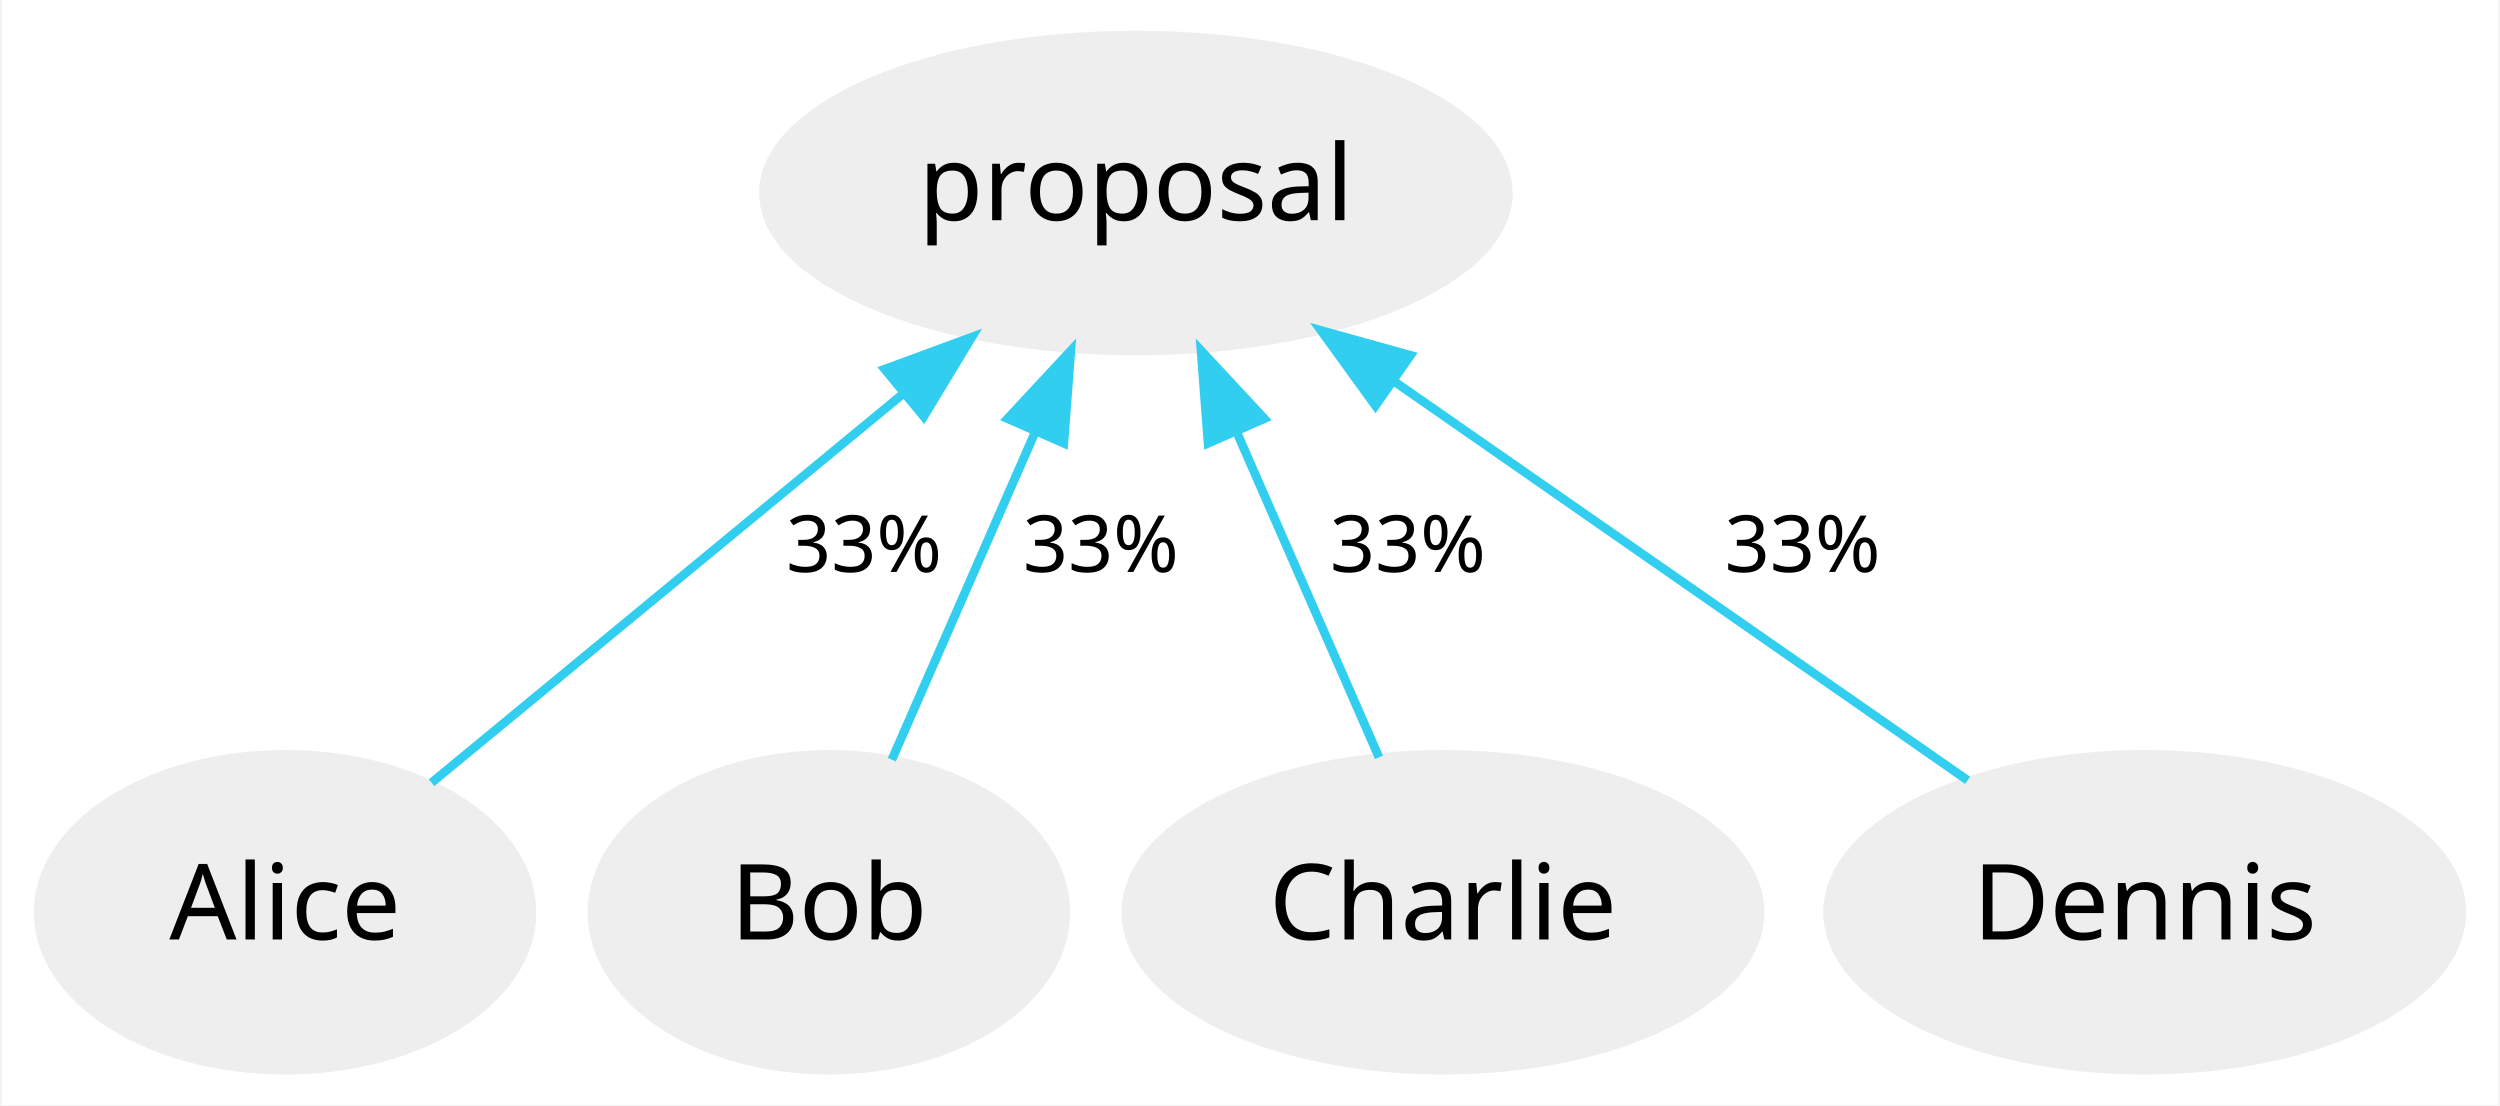
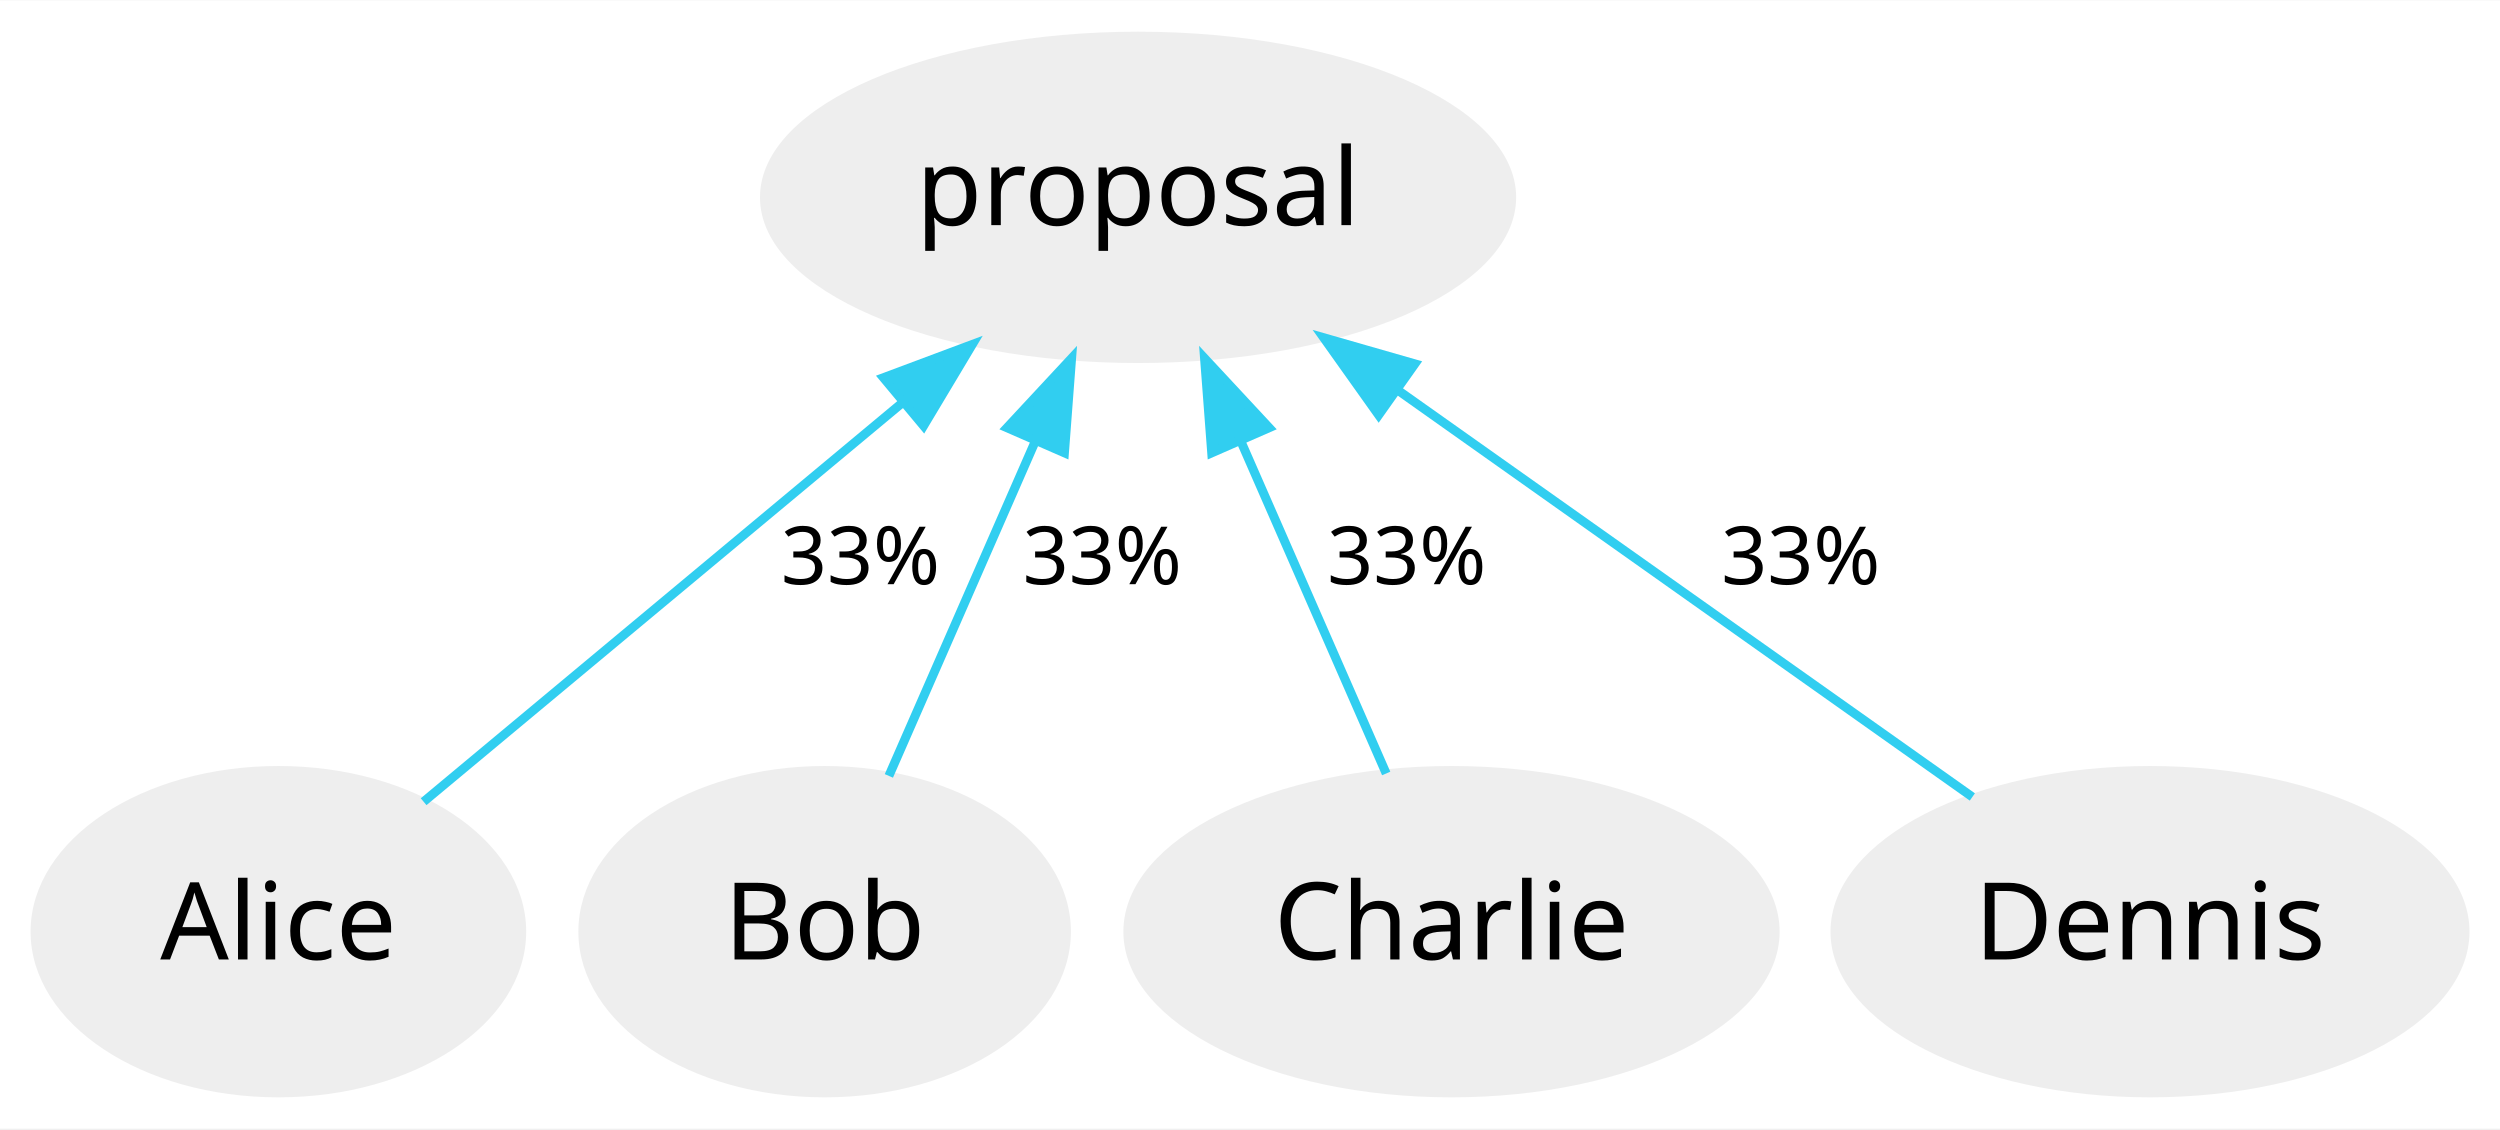
- <svg xmlns="http://www.w3.org/2000/svg" width="285pt" height="126pt" viewBox="0.00 0.00 284.64 126.00">
+ <svg xmlns="http://www.w3.org/2000/svg" width="279pt" height="126pt" viewBox="0.00 0.00 279.17 126.00">
  <g id="graph0" class="graph" transform="scale(1 1) rotate(0) translate(4 122)">
-     <polygon fill="white" stroke="none" points="-4,4 -4,-122 280.637,-122 280.637,4 -4,4" />
+     <polygon fill="white" stroke="none" points="-4,4 -4,-122 275.174,-122 275.174,4 -4,4" />
    <g id="node1" class="node">
-       <ellipse fill="#eeeeee" stroke="#eeeeee" cx="125.317" cy="-100" rx="42.451" ry="18" />
-       <text text-anchor="middle" x="125.317" y="-96.9" font-family="Verdana" font-size="12.00">proposal</text>
+       <ellipse fill="#eeeeee" stroke="#eeeeee" cx="123.086" cy="-100" rx="41.72" ry="18" />
+       <text text-anchor="middle" x="123.086" y="-96.9" font-family="Verdana" font-size="12.00">proposal</text>
    </g>
    <g id="node2" class="node">
-       <ellipse fill="#eeeeee" stroke="#eeeeee" cx="28.317" cy="-18" rx="28.135" ry="18" />
-       <text text-anchor="middle" x="28.317" y="-14.9" font-family="Verdana" font-size="12.00">Alice</text>
+       <ellipse fill="#eeeeee" stroke="#eeeeee" cx="27.086" cy="-18" rx="27.172" ry="18" />
+       <text text-anchor="middle" x="27.086" y="-14.9" font-family="Verdana" font-size="12.00">Alice</text>
    </g>
    <g id="edge1" class="edge">
-       <path fill="none" stroke="#31cef0" d="M98.619,-76.981C81.479,-62.845 59.75,-44.925 45.02,-32.775" />
-       <polygon fill="#31cef0" stroke="#31cef0" points="96.673,-79.913 106.614,-83.575 101.127,-74.512 96.673,-79.913" />
-       <text text-anchor="middle" x="94.317" y="-56.8" font-family="Verdana" font-size="9.00">33%</text>
+       <path fill="none" stroke="#31cef0" d="M96.612,-76.938C79.534,-62.707 57.871,-44.655 43.303,-32.514" />
+       <polygon fill="#31cef0" stroke="#31cef0" points="94.653,-79.862 104.576,-83.575 99.135,-74.484 94.653,-79.862" />
+       <text text-anchor="middle" x="92.086" y="-56.8" font-family="Verdana" font-size="9.00">33%</text>
    </g>
    <g id="node3" class="node">
-       <ellipse fill="#eeeeee" stroke="#eeeeee" cx="90.317" cy="-18" rx="27" ry="18" />
-       <text text-anchor="middle" x="90.317" y="-14.9" font-family="Verdana" font-size="12.00">Bob</text>
+       <ellipse fill="#eeeeee" stroke="#eeeeee" cx="88.086" cy="-18" rx="27" ry="18" />
+       <text text-anchor="middle" x="88.086" y="-14.9" font-family="Verdana" font-size="12.00">Bob</text>
    </g>
    <g id="edge2" class="edge">
-       <path fill="none" stroke="#31cef0" d="M113.809,-72.695C108.427,-60.395 102.186,-46.129 97.49,-35.394" />
-       <polygon fill="#31cef0" stroke="#31cef0" points="110.68,-74.275 117.894,-82.034 117.093,-71.47 110.68,-74.275" />
-       <text text-anchor="middle" x="121.317" y="-56.8" font-family="Verdana" font-size="9.00">33%</text>
+       <path fill="none" stroke="#31cef0" d="M111.578,-72.695C106.196,-60.395 99.955,-46.129 95.258,-35.394" />
+       <polygon fill="#31cef0" stroke="#31cef0" points="108.448,-74.275 115.663,-82.034 114.862,-71.47 108.448,-74.275" />
+       <text text-anchor="middle" x="119.086" y="-56.8" font-family="Verdana" font-size="9.00">33%</text>
    </g>
    <g id="node4" class="node">
-       <ellipse fill="#eeeeee" stroke="#eeeeee" cx="160.317" cy="-18" rx="36.14" ry="18" />
-       <text text-anchor="middle" x="160.317" y="-14.9" font-family="Verdana" font-size="12.00">Charlie</text>
+       <ellipse fill="#eeeeee" stroke="#eeeeee" cx="158.086" cy="-18" rx="36.14" ry="18" />
+       <text text-anchor="middle" x="158.086" y="-14.9" font-family="Verdana" font-size="12.00">Charlie</text>
    </g>
    <g id="edge3" class="edge">
-       <path fill="none" stroke="#31cef0" d="M136.797,-72.761C142.139,-60.549 148.334,-46.389 153.025,-35.667" />
-       <polygon fill="#31cef0" stroke="#31cef0" points="133.541,-71.47 132.74,-82.034 139.954,-74.275 133.541,-71.47" />
-       <text text-anchor="middle" x="156.317" y="-56.8" font-family="Verdana" font-size="9.00">33%</text>
+       <path fill="none" stroke="#31cef0" d="M134.565,-72.761C139.908,-60.549 146.103,-46.389 150.794,-35.667" />
+       <polygon fill="#31cef0" stroke="#31cef0" points="131.31,-71.47 130.508,-82.034 137.723,-74.275 131.31,-71.47" />
+       <text text-anchor="middle" x="153.086" y="-56.8" font-family="Verdana" font-size="9.00">33%</text>
    </g>
    <g id="node5" class="node">
-       <ellipse fill="#eeeeee" stroke="#eeeeee" cx="240.317" cy="-18" rx="36.14" ry="18" />
-       <text text-anchor="middle" x="240.317" y="-14.9" font-family="Verdana" font-size="12.00">Dennis</text>
+       <ellipse fill="#eeeeee" stroke="#eeeeee" cx="236.086" cy="-18" rx="35.177" ry="18" />
+       <text text-anchor="middle" x="236.086" y="-14.9" font-family="Verdana" font-size="12.00">Dennis</text>
    </g>
    <g id="edge4" class="edge">
-       <path fill="none" stroke="#31cef0" d="M154.761,-78.517C175.248,-64.266 202.029,-45.635 220.129,-33.044" />
-       <polygon fill="#31cef0" stroke="#31cef0" points="152.62,-75.743 146.41,-84.327 156.618,-81.489 152.62,-75.743" />
-       <text text-anchor="middle" x="201.317" y="-56.8" font-family="Verdana" font-size="9.00">33%</text>
+       <path fill="none" stroke="#31cef0" d="M152.018,-78.517C172.148,-64.266 198.464,-45.635 216.249,-33.044" />
+       <polygon fill="#31cef0" stroke="#31cef0" points="149.951,-75.692 143.812,-84.327 153.996,-81.405 149.951,-75.692" />
+       <text text-anchor="middle" x="197.086" y="-56.8" font-family="Verdana" font-size="9.00">33%</text>
    </g>
  </g>
</svg>
